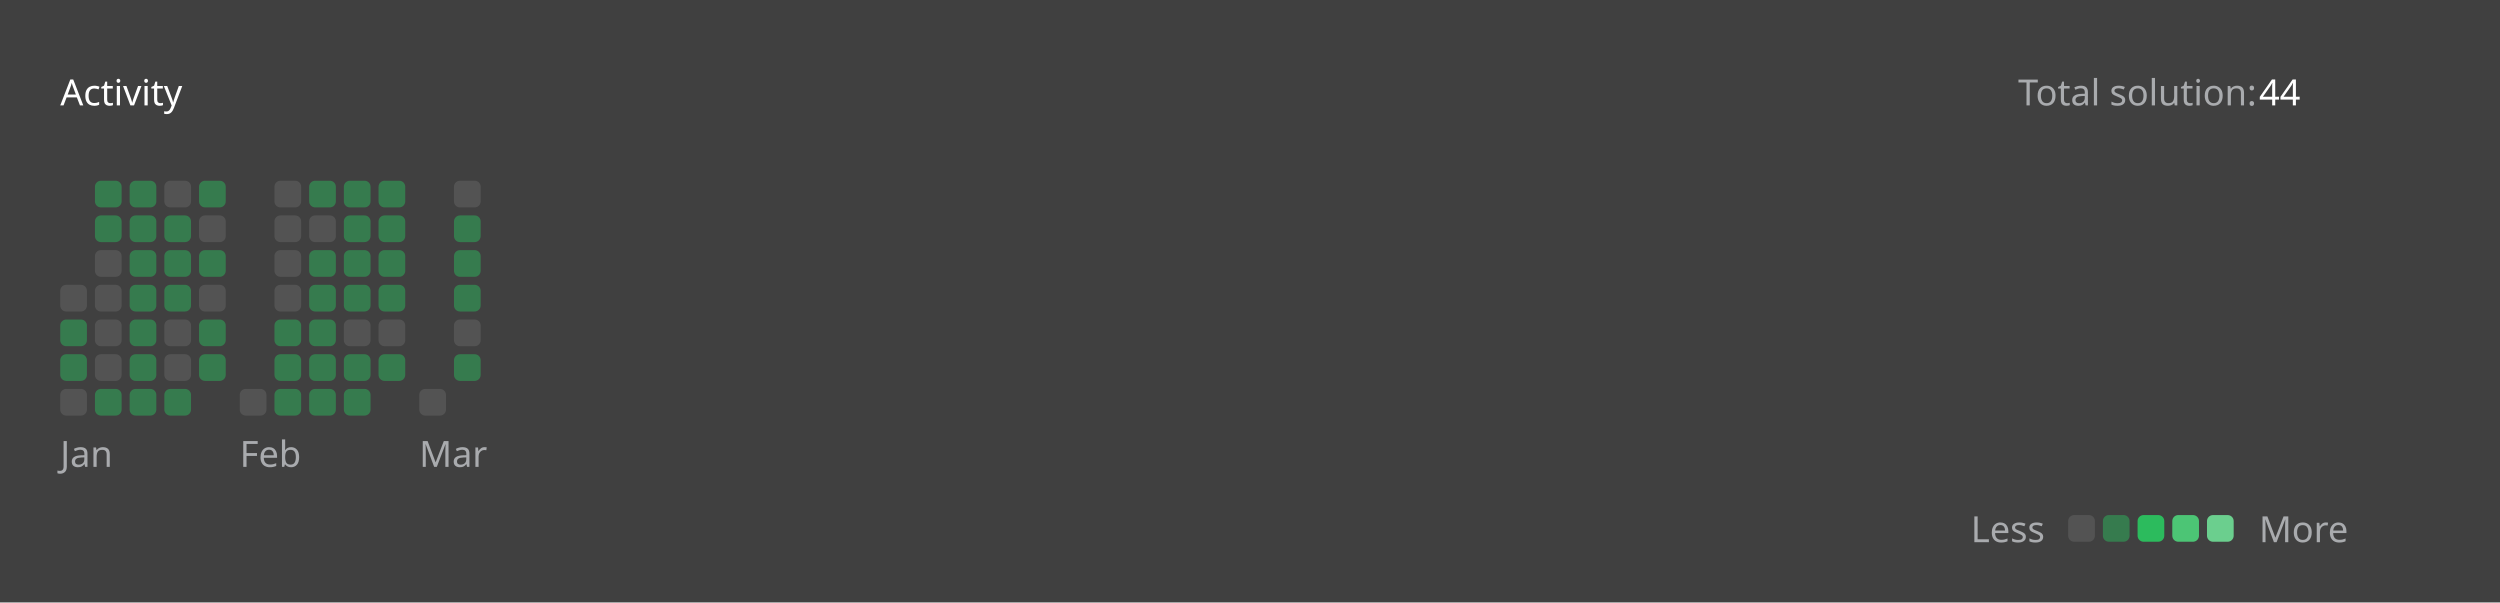
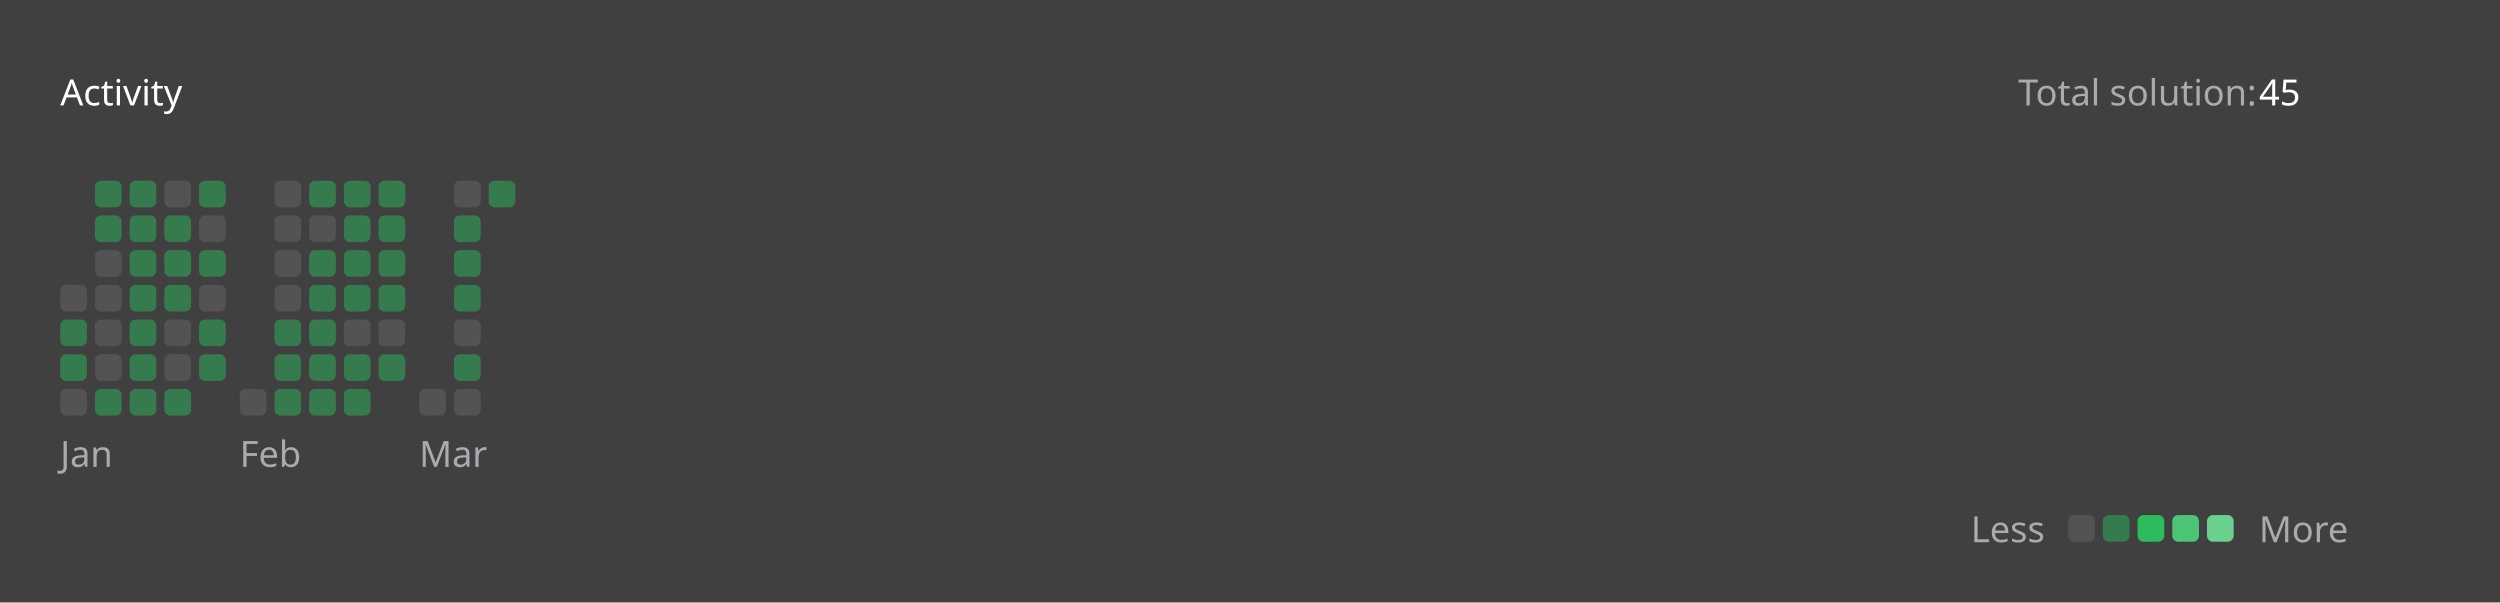
<svg xmlns="http://www.w3.org/2000/svg" version="1.1" height="200" width="830" viewBox="0 0 830 200">
  <style>*{font-family: "Segoe UI", Tahoma, Geneva, Verdana, sans-serif;}</style>
  <style>.title{font-weight: 500;font-size: 1rem;}</style>
  <style>.rotate-90{transform: rotate(-90deg);transform-origin: center;transform-box: fill-box;}</style>
  <style>.state{font-size: .75rem;}</style>
  <style>.light{color: #ffffff;fill: #ffffff;}</style>
  <style>.light-gray{color: #eff2f699;fill: #eff2f699;}</style>
  <style>.dark-gray{color: #ebebf54d;fill: #ebebf54d;}</style>
  <style>.gray{color: #747474;fill: #747474;}</style>
  <style>.orange{color: #ffa116;fill: #ffa116;}</style>
  <style>.background{color: #404040;fill: #404040;}</style>
  <style>.level-1-block{fill: #ffffff1a;}</style>
  <style>.level-2-block{fill: #2cb55d80;}</style>
  <style>.level-3-block{fill: #2cbb5dff;}</style>
  <style>.level-4-block{fill: #4cc575ff;}</style>
  <style>.level-5-block{fill: #6bcf8eff;}</style>
  <rect fill="#404040" x="0" y="0" width="830" height="200" rx="0.5rem" />
  <g text-anchor="start" text-decoration="1" class="title">
    <text x="20" y="35">
      <tspan class="light">Activity</tspan>
      <tspan class="orange" />
    </text>
  </g>
  <g class="state">
    <text x="670" y="35" class="light-gray"> Total solution: </text>
-     <text x="750" y="35" class="light"> 44 </text>
+     <text x="750" y="35" class="light"> 45 </text>
    <text x="678.88" y="180" class="light-gray" text-anchor="end">Less</text>
    <rect x="686.64" y="171" width="8.86" height="8.86" rx="2" ry="2" class="level-1-block" />
    <rect x="698.16" y="171" width="8.86" height="8.86" rx="2" ry="2" class="level-2-block" />
    <rect x="709.68" y="171" width="8.86" height="8.86" rx="2" ry="2" class="level-3-block" />
    <rect x="721.2" y="171" width="8.86" height="8.86" rx="2" ry="2" class="level-4-block" />
    <rect x="732.72" y="171" width="8.86" height="8.86" rx="2" ry="2" class="level-5-block" />
    <text x="750" y="180" class="light-gray">More</text>
  </g>
  <g x="20" y="60">
    <g x="20" y="60">
      <g x="20.0" y="60">
        <rect x="20.0" y="94.56" width="8.86" height="8.86" rx="2" ry="2" class="level-1-block" />
        <rect x="20.0" y="106.08" width="8.86" height="8.86" rx="2" ry="2" class="level-2-block" />
        <rect x="20.0" y="117.6" width="8.86" height="8.86" rx="2" ry="2" class="level-2-block" />
        <rect x="20.0" y="129.12" width="8.86" height="8.86" rx="2" ry="2" class="level-1-block" />
      </g>
      <g x="31.52" y="60">
        <rect x="31.52" y="60.0" width="8.86" height="8.86" rx="2" ry="2" class="level-2-block" />
        <rect x="31.52" y="71.52" width="8.86" height="8.86" rx="2" ry="2" class="level-2-block" />
        <rect x="31.52" y="83.04" width="8.86" height="8.86" rx="2" ry="2" class="level-1-block" />
        <rect x="31.52" y="94.56" width="8.86" height="8.86" rx="2" ry="2" class="level-1-block" />
        <rect x="31.52" y="106.08" width="8.86" height="8.86" rx="2" ry="2" class="level-1-block" />
        <rect x="31.52" y="117.6" width="8.86" height="8.86" rx="2" ry="2" class="level-1-block" />
        <rect x="31.52" y="129.12" width="8.86" height="8.86" rx="2" ry="2" class="level-2-block" />
      </g>
      <g x="43.04" y="60">
        <rect x="43.04" y="60.0" width="8.86" height="8.86" rx="2" ry="2" class="level-2-block" />
        <rect x="43.04" y="71.52" width="8.86" height="8.86" rx="2" ry="2" class="level-2-block" />
        <rect x="43.04" y="83.04" width="8.86" height="8.86" rx="2" ry="2" class="level-2-block" />
        <rect x="43.04" y="94.56" width="8.86" height="8.86" rx="2" ry="2" class="level-2-block" />
        <rect x="43.04" y="106.08" width="8.86" height="8.86" rx="2" ry="2" class="level-2-block" />
        <rect x="43.04" y="117.6" width="8.86" height="8.86" rx="2" ry="2" class="level-2-block" />
        <rect x="43.04" y="129.12" width="8.86" height="8.86" rx="2" ry="2" class="level-2-block" />
      </g>
      <g x="54.56" y="60">
        <rect x="54.56" y="60.0" width="8.86" height="8.86" rx="2" ry="2" class="level-1-block" />
        <rect x="54.56" y="71.52" width="8.86" height="8.86" rx="2" ry="2" class="level-2-block" />
        <rect x="54.56" y="83.04" width="8.86" height="8.86" rx="2" ry="2" class="level-2-block" />
        <rect x="54.56" y="94.56" width="8.86" height="8.86" rx="2" ry="2" class="level-2-block" />
        <rect x="54.56" y="106.08" width="8.86" height="8.86" rx="2" ry="2" class="level-1-block" />
        <rect x="54.56" y="117.6" width="8.86" height="8.86" rx="2" ry="2" class="level-1-block" />
        <rect x="54.56" y="129.12" width="8.86" height="8.86" rx="2" ry="2" class="level-2-block" />
      </g>
      <g x="66.08" y="60">
        <rect x="66.08" y="60.0" width="8.86" height="8.86" rx="2" ry="2" class="level-2-block" />
        <rect x="66.08" y="71.52" width="8.86" height="8.86" rx="2" ry="2" class="level-1-block" />
        <rect x="66.08" y="83.04" width="8.86" height="8.86" rx="2" ry="2" class="level-2-block" />
        <rect x="66.08" y="94.56" width="8.86" height="8.86" rx="2" ry="2" class="level-1-block" />
        <rect x="66.08" y="106.08" width="8.86" height="8.86" rx="2" ry="2" class="level-2-block" />
        <rect x="66.08" y="117.6" width="8.86" height="8.86" rx="2" ry="2" class="level-2-block" />
      </g>
      <text x="20.0" y="155" class="light-gray state">Jan</text>
    </g>
  </g>
  <g x="79.6" y="60">
    <g x="79.6" y="60">
      <g x="79.6" y="60">
        <rect x="79.6" y="129.12" width="8.86" height="8.86" rx="2" ry="2" class="level-1-block" />
      </g>
      <g x="91.12" y="60">
        <rect x="91.12" y="60.0" width="8.86" height="8.86" rx="2" ry="2" class="level-1-block" />
        <rect x="91.12" y="71.52" width="8.86" height="8.86" rx="2" ry="2" class="level-1-block" />
        <rect x="91.12" y="83.04" width="8.86" height="8.86" rx="2" ry="2" class="level-1-block" />
        <rect x="91.12" y="94.56" width="8.86" height="8.86" rx="2" ry="2" class="level-1-block" />
        <rect x="91.12" y="106.08" width="8.86" height="8.86" rx="2" ry="2" class="level-2-block" />
        <rect x="91.12" y="117.6" width="8.86" height="8.86" rx="2" ry="2" class="level-2-block" />
        <rect x="91.12" y="129.12" width="8.86" height="8.86" rx="2" ry="2" class="level-2-block" />
      </g>
      <g x="102.64" y="60">
        <rect x="102.64" y="60.0" width="8.86" height="8.86" rx="2" ry="2" class="level-2-block" />
        <rect x="102.64" y="71.52" width="8.86" height="8.86" rx="2" ry="2" class="level-1-block" />
        <rect x="102.64" y="83.04" width="8.86" height="8.86" rx="2" ry="2" class="level-2-block" />
        <rect x="102.64" y="94.56" width="8.86" height="8.86" rx="2" ry="2" class="level-2-block" />
        <rect x="102.64" y="106.08" width="8.86" height="8.86" rx="2" ry="2" class="level-2-block" />
        <rect x="102.64" y="117.6" width="8.86" height="8.86" rx="2" ry="2" class="level-2-block" />
        <rect x="102.64" y="129.12" width="8.86" height="8.86" rx="2" ry="2" class="level-2-block" />
      </g>
      <g x="114.16" y="60">
        <rect x="114.16" y="60.0" width="8.86" height="8.86" rx="2" ry="2" class="level-2-block" />
        <rect x="114.16" y="71.52" width="8.86" height="8.86" rx="2" ry="2" class="level-2-block" />
        <rect x="114.16" y="83.04" width="8.86" height="8.86" rx="2" ry="2" class="level-2-block" />
        <rect x="114.16" y="94.56" width="8.86" height="8.86" rx="2" ry="2" class="level-2-block" />
        <rect x="114.16" y="106.08" width="8.86" height="8.86" rx="2" ry="2" class="level-1-block" />
        <rect x="114.16" y="117.6" width="8.86" height="8.86" rx="2" ry="2" class="level-2-block" />
        <rect x="114.16" y="129.12" width="8.86" height="8.86" rx="2" ry="2" class="level-2-block" />
      </g>
      <g x="125.68" y="60">
        <rect x="125.68" y="60.0" width="8.86" height="8.86" rx="2" ry="2" class="level-2-block" />
        <rect x="125.68" y="71.52" width="8.86" height="8.86" rx="2" ry="2" class="level-2-block" />
        <rect x="125.68" y="83.04" width="8.86" height="8.86" rx="2" ry="2" class="level-2-block" />
        <rect x="125.68" y="94.56" width="8.86" height="8.86" rx="2" ry="2" class="level-2-block" />
        <rect x="125.68" y="106.08" width="8.86" height="8.86" rx="2" ry="2" class="level-1-block" />
        <rect x="125.68" y="117.6" width="8.86" height="8.86" rx="2" ry="2" class="level-2-block" />
      </g>
      <text x="79.6" y="155" class="light-gray state">Feb</text>
    </g>
  </g>
  <g x="139.2" y="60">
    <g x="139.2" y="60">
      <g x="139.2" y="60">
        <rect x="139.2" y="129.12" width="8.86" height="8.86" rx="2" ry="2" class="level-1-block" />
      </g>
      <g x="150.72" y="60">
        <rect x="150.72" y="60.0" width="8.86" height="8.86" rx="2" ry="2" class="level-1-block" />
        <rect x="150.72" y="71.52" width="8.86" height="8.86" rx="2" ry="2" class="level-2-block" />
        <rect x="150.72" y="83.04" width="8.86" height="8.86" rx="2" ry="2" class="level-2-block" />
        <rect x="150.72" y="94.56" width="8.86" height="8.86" rx="2" ry="2" class="level-2-block" />
        <rect x="150.72" y="106.08" width="8.86" height="8.86" rx="2" ry="2" class="level-1-block" />
        <rect x="150.72" y="117.6" width="8.86" height="8.86" rx="2" ry="2" class="level-2-block" />
+         <rect x="150.72" y="129.12" width="8.86" height="8.86" rx="2" ry="2" class="level-1-block" />
+       </g>
+       <g x="162.24" y="60">
+         <rect x="162.24" y="60.0" width="8.86" height="8.86" rx="2" ry="2" class="level-2-block" />
      </g>
      <text x="139.2" y="155" class="light-gray state">Mar</text>
    </g>
  </g>
</svg>
